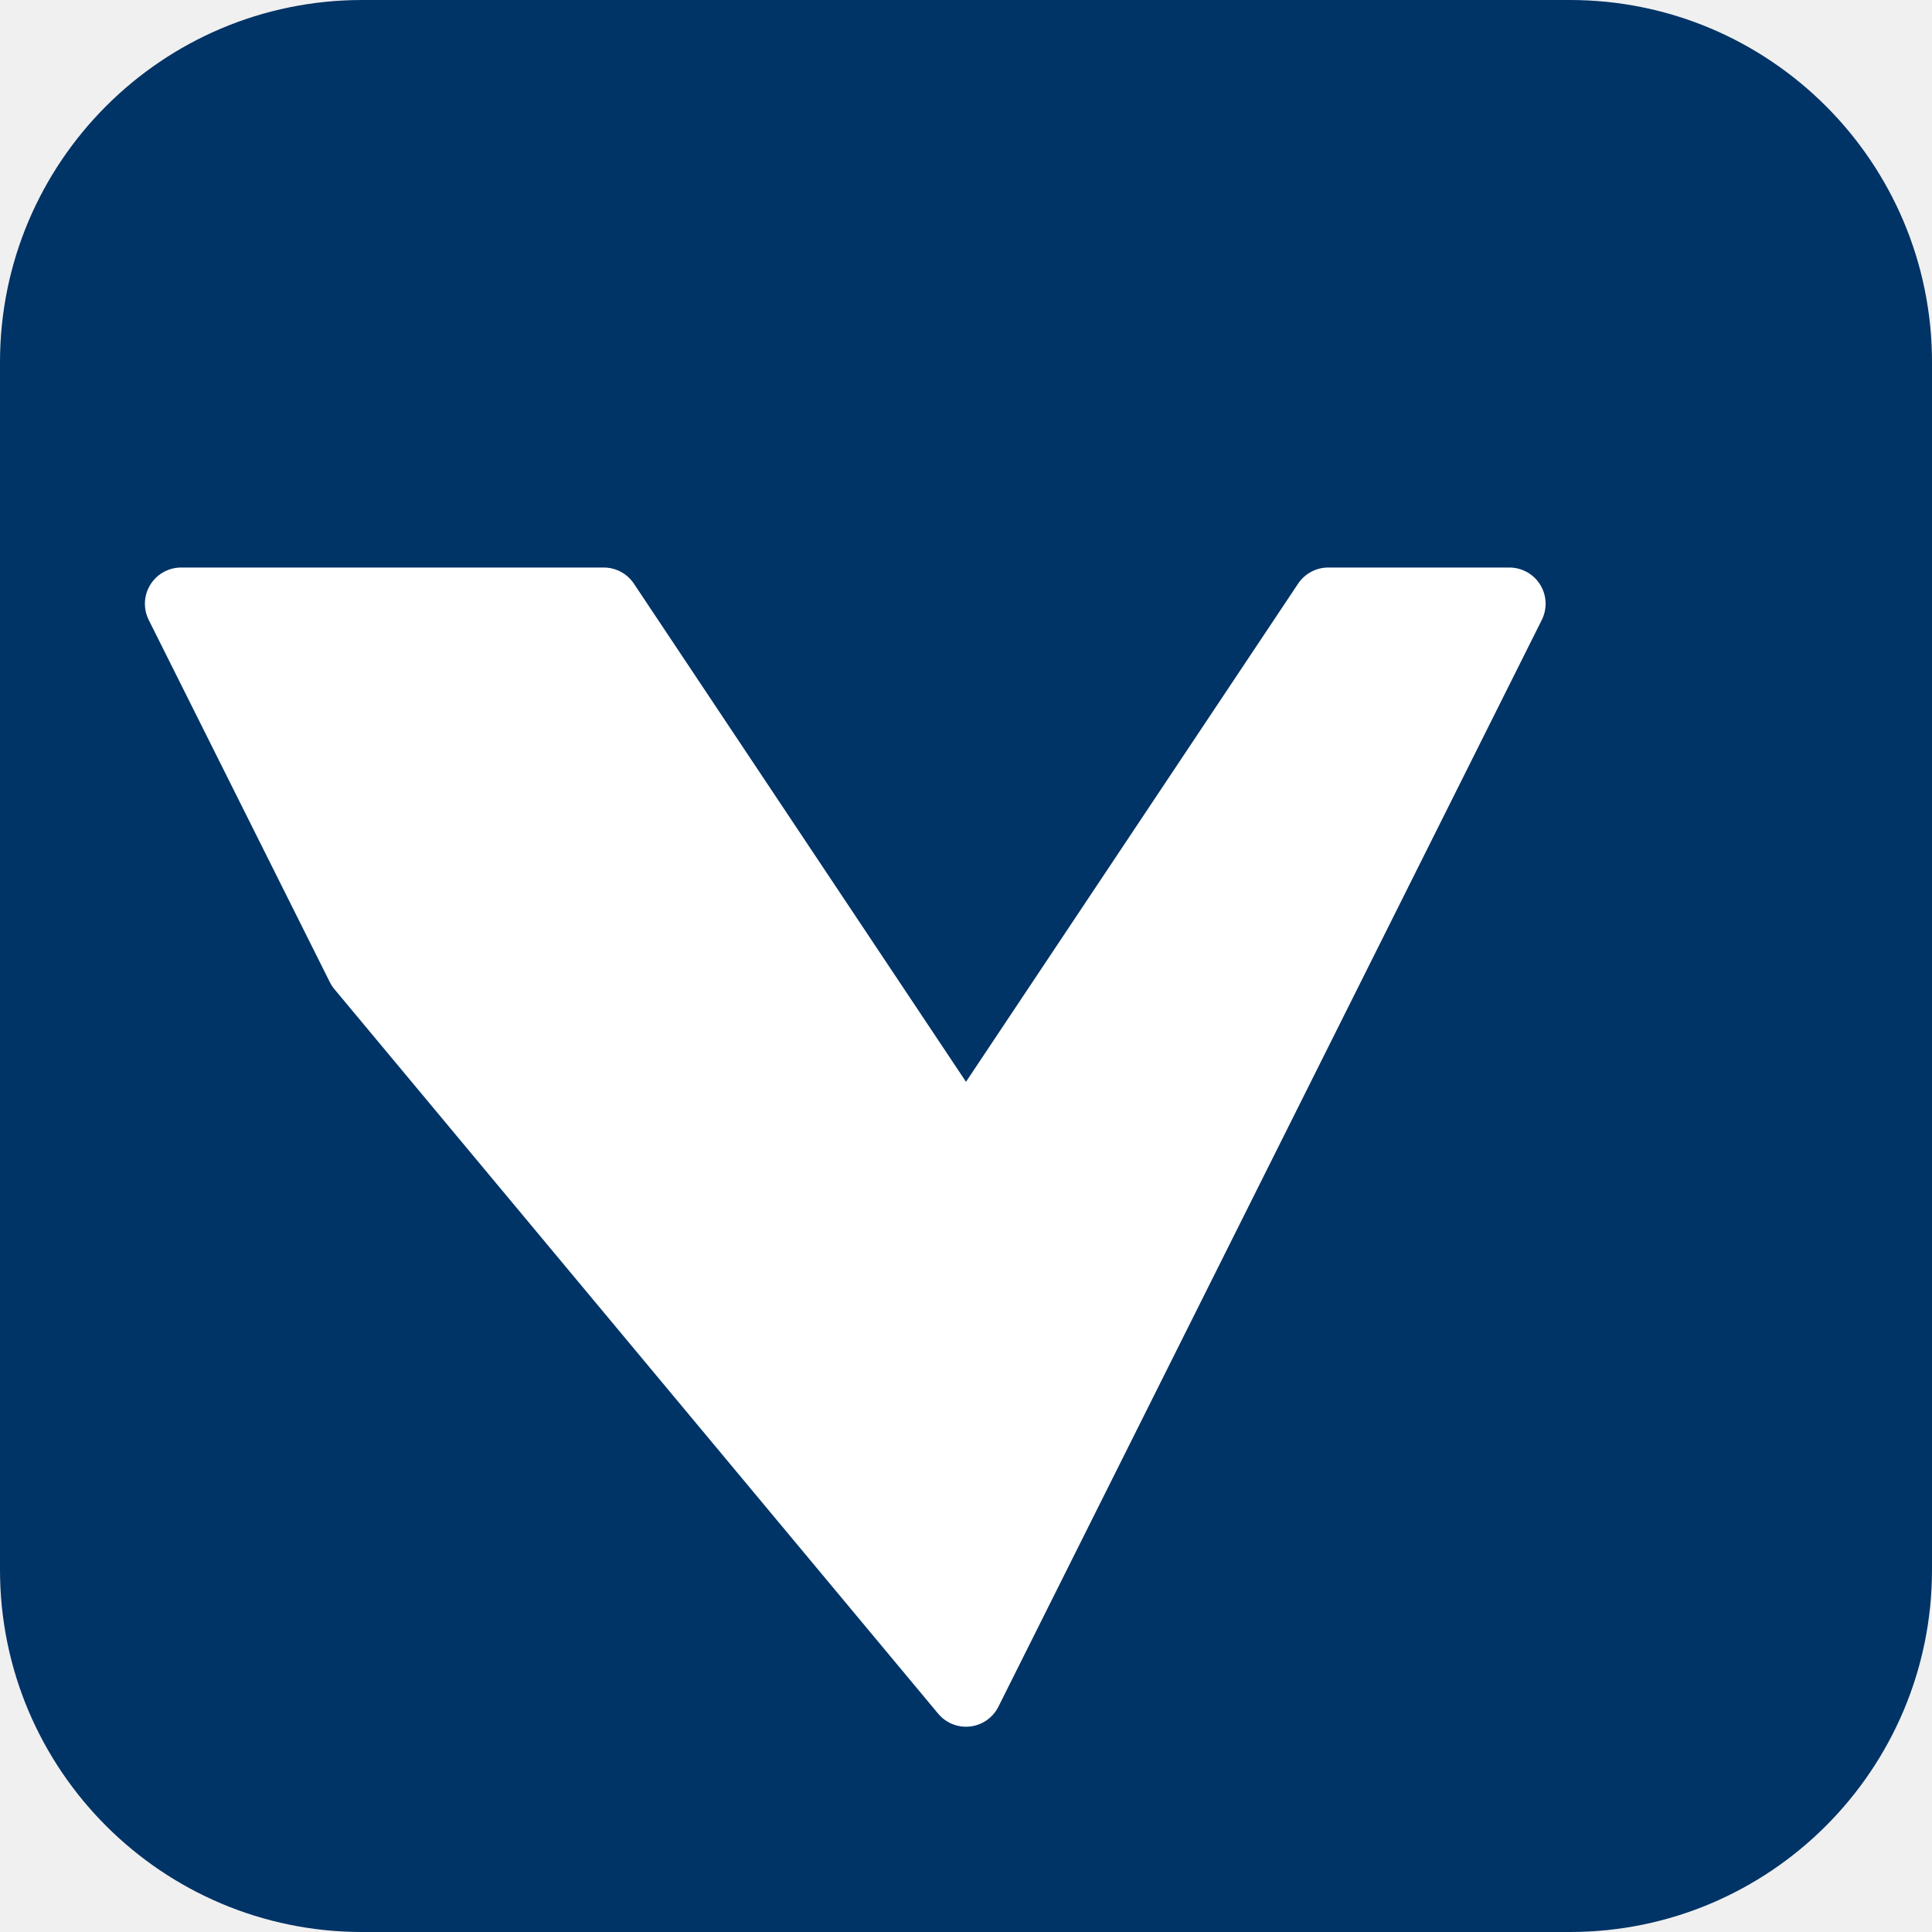
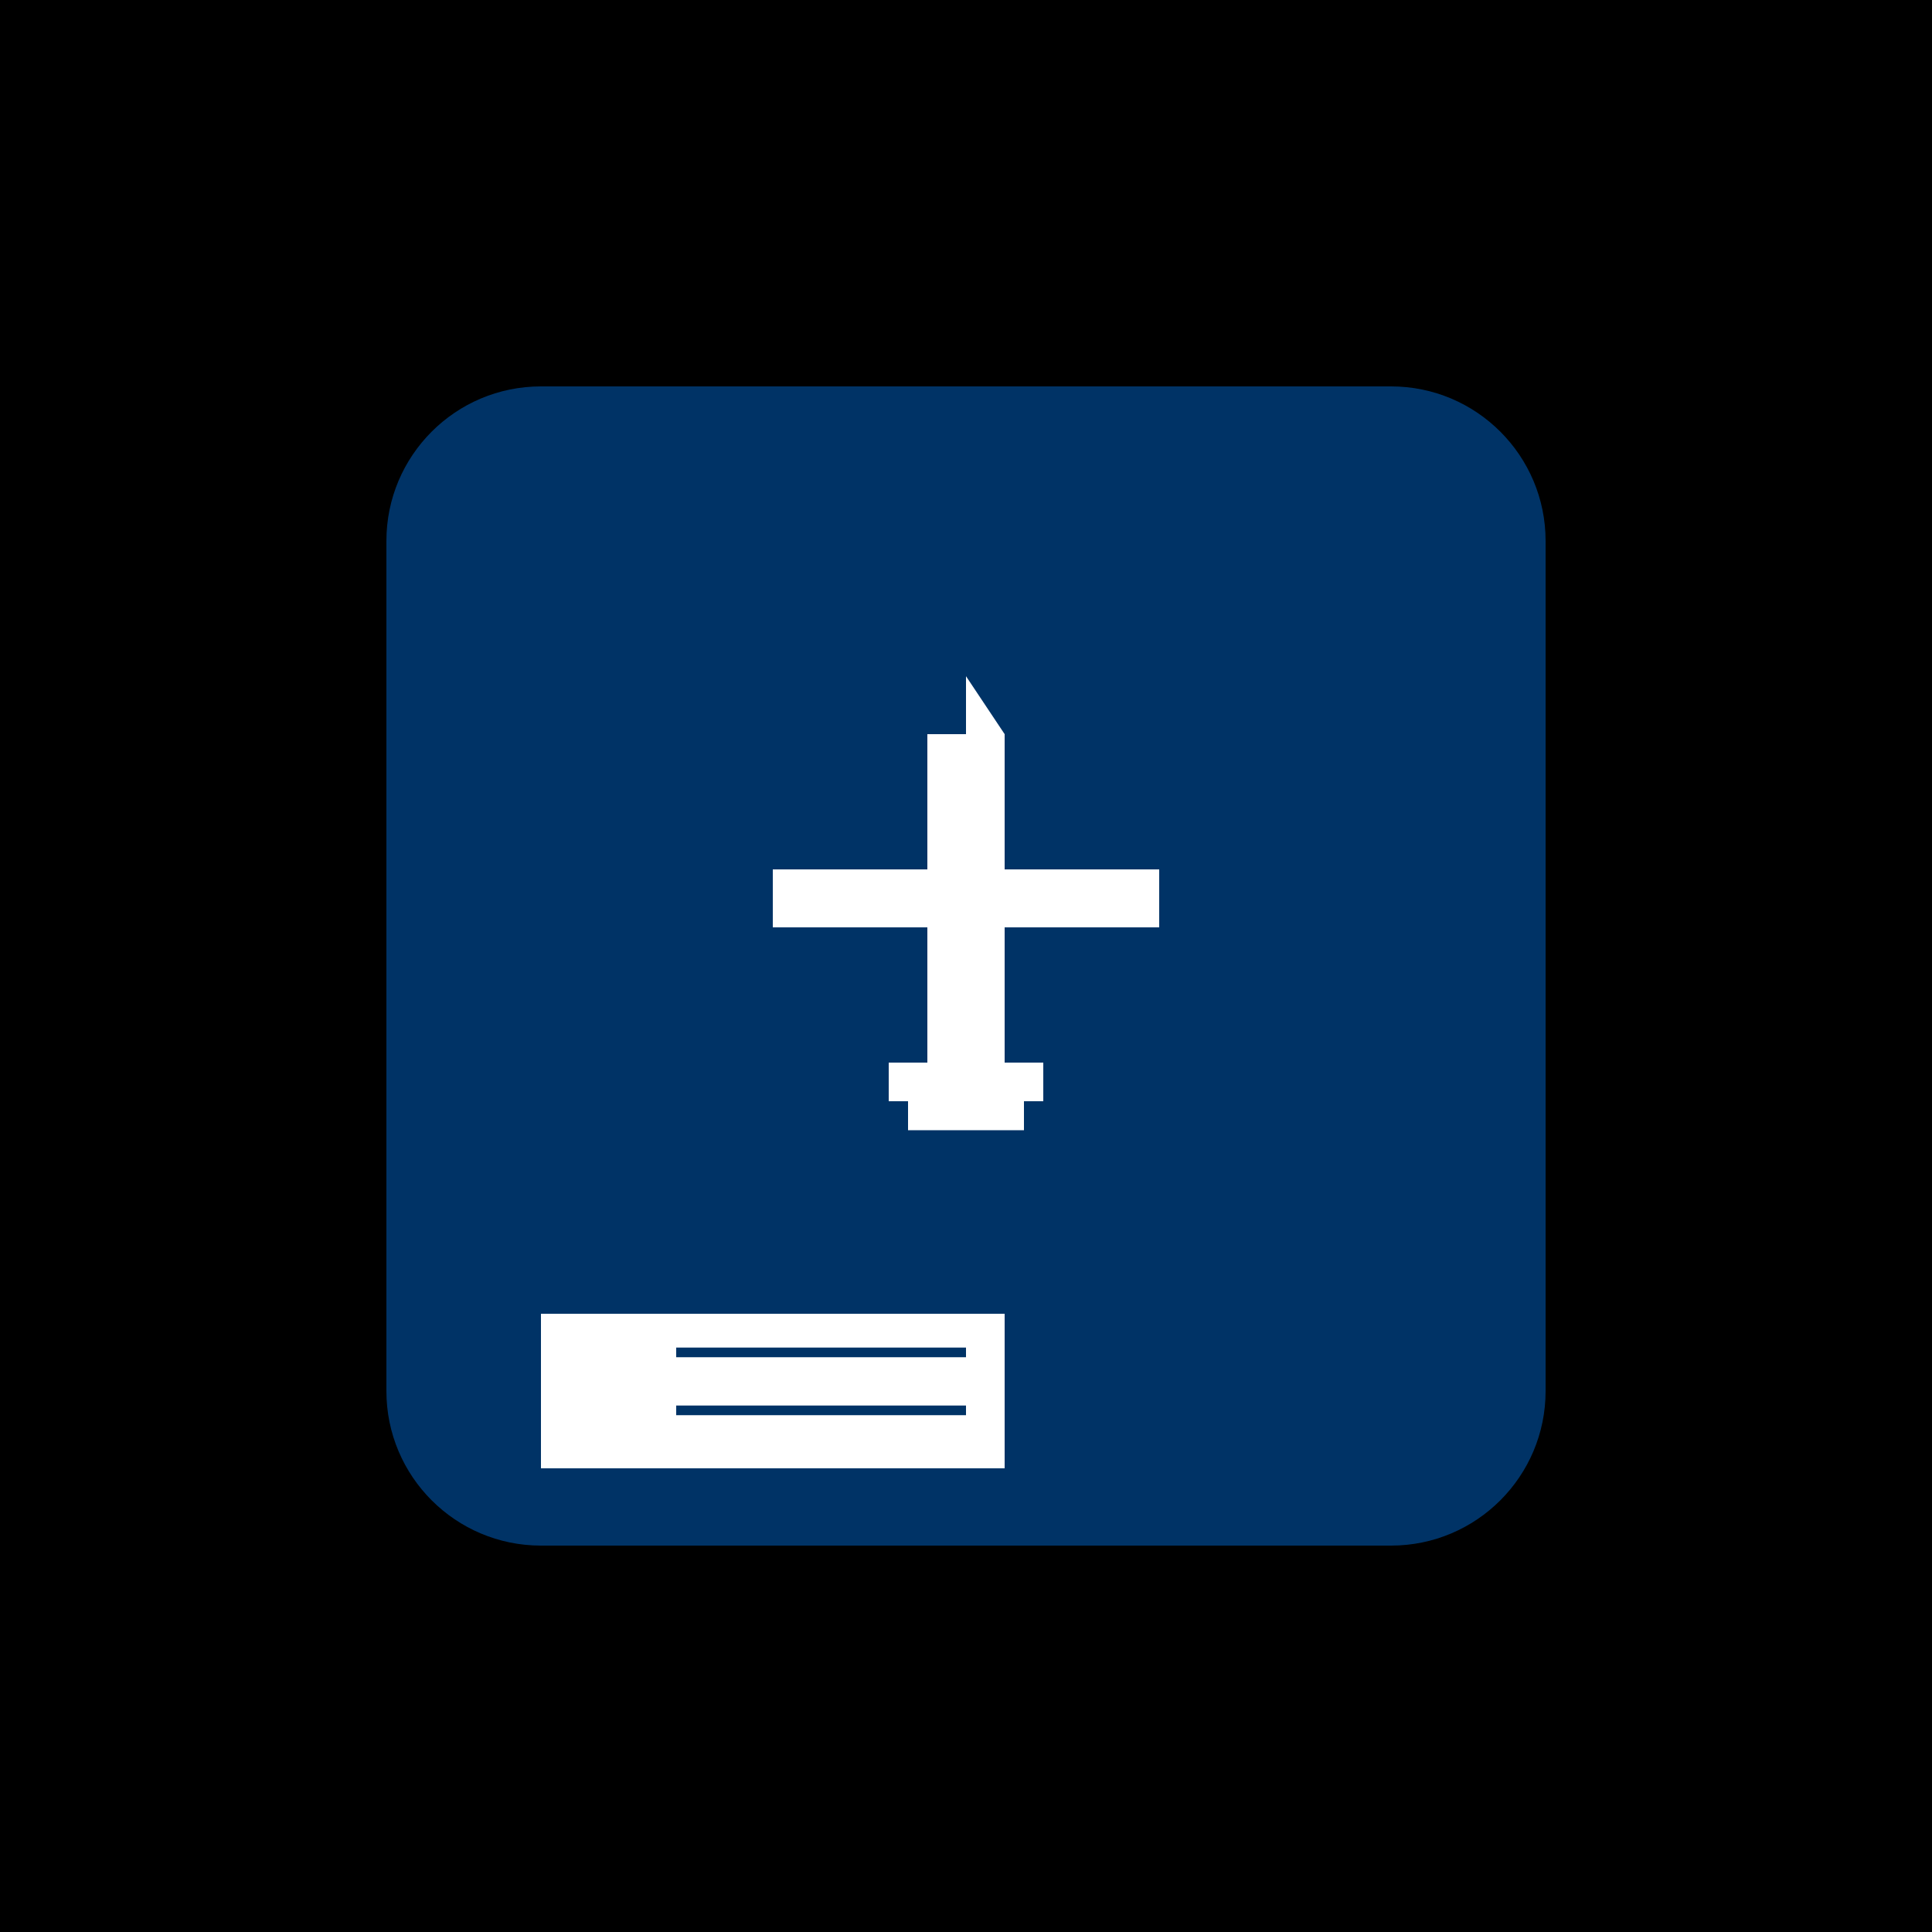
- <svg xmlns="http://www.w3.org/2000/svg" viewBox="0 0 32 32">
-   <rect width="32" height="32" rx="6" fill="#003366" />
-   <path d="M6 16 L3 10 h7 l6 9 6-9 h3 l-9 18 Z" fill="white" stroke="white" stroke-width="1.2" stroke-linecap="round" stroke-linejoin="round" />
+ <svg xmlns="http://www.w3.org/2000/svg" viewBox="0 0 100 100">
+   <rect width="100" height="100" fill="#000000" />
+   <rect x="20" y="20" width="60" height="60" rx="8" fill="#003366" />
+   <rect x="28" y="68" width="4" height="8" fill="white" />
+   <rect x="32" y="68" width="20" height="8" fill="white" />
+   <line x1="35" y1="70" x2="50" y2="70" stroke="#003366" stroke-width="0.5" />
+   <line x1="35" y1="73" x2="50" y2="73" stroke="#003366" stroke-width="0.5" />
+   <path d="M 50 68 L 52 68 L 52 76 L 50 74 Z" fill="white" />
+   <rect x="48" y="38" width="4" height="20" fill="white" />
+   <rect x="40" y="45" width="20" height="3" fill="white" />
+   <path d="M 50 38 L 50 35 L 52 38 Z" fill="white" />
+   <rect x="46" y="55" width="8" height="2" fill="white" />
+   <rect x="47" y="57" width="6" height="1.5" fill="white" />
</svg>
